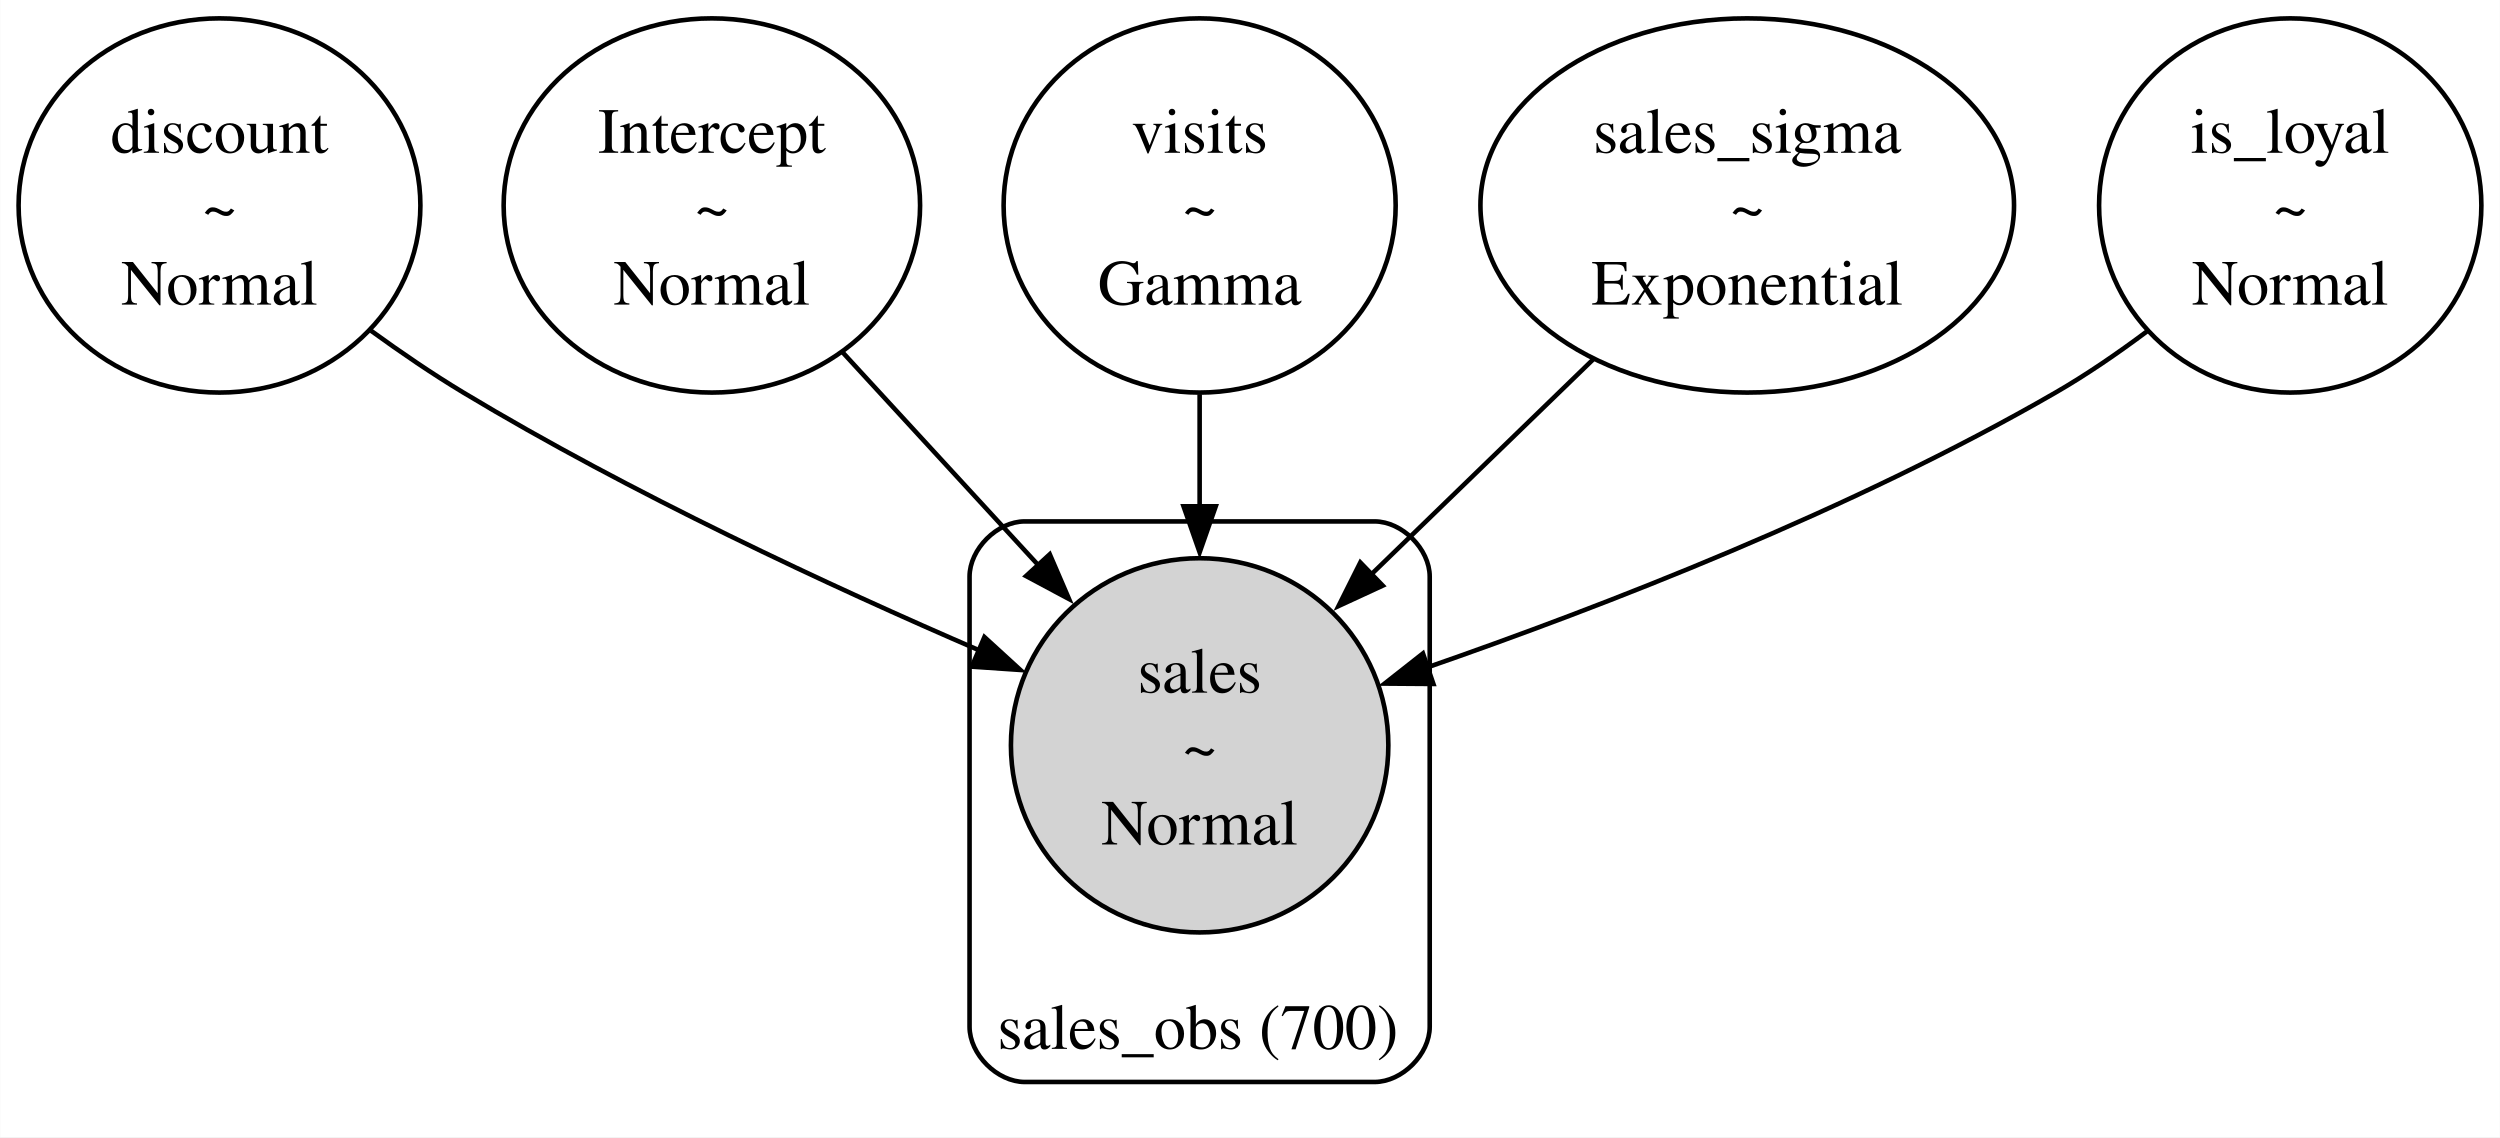
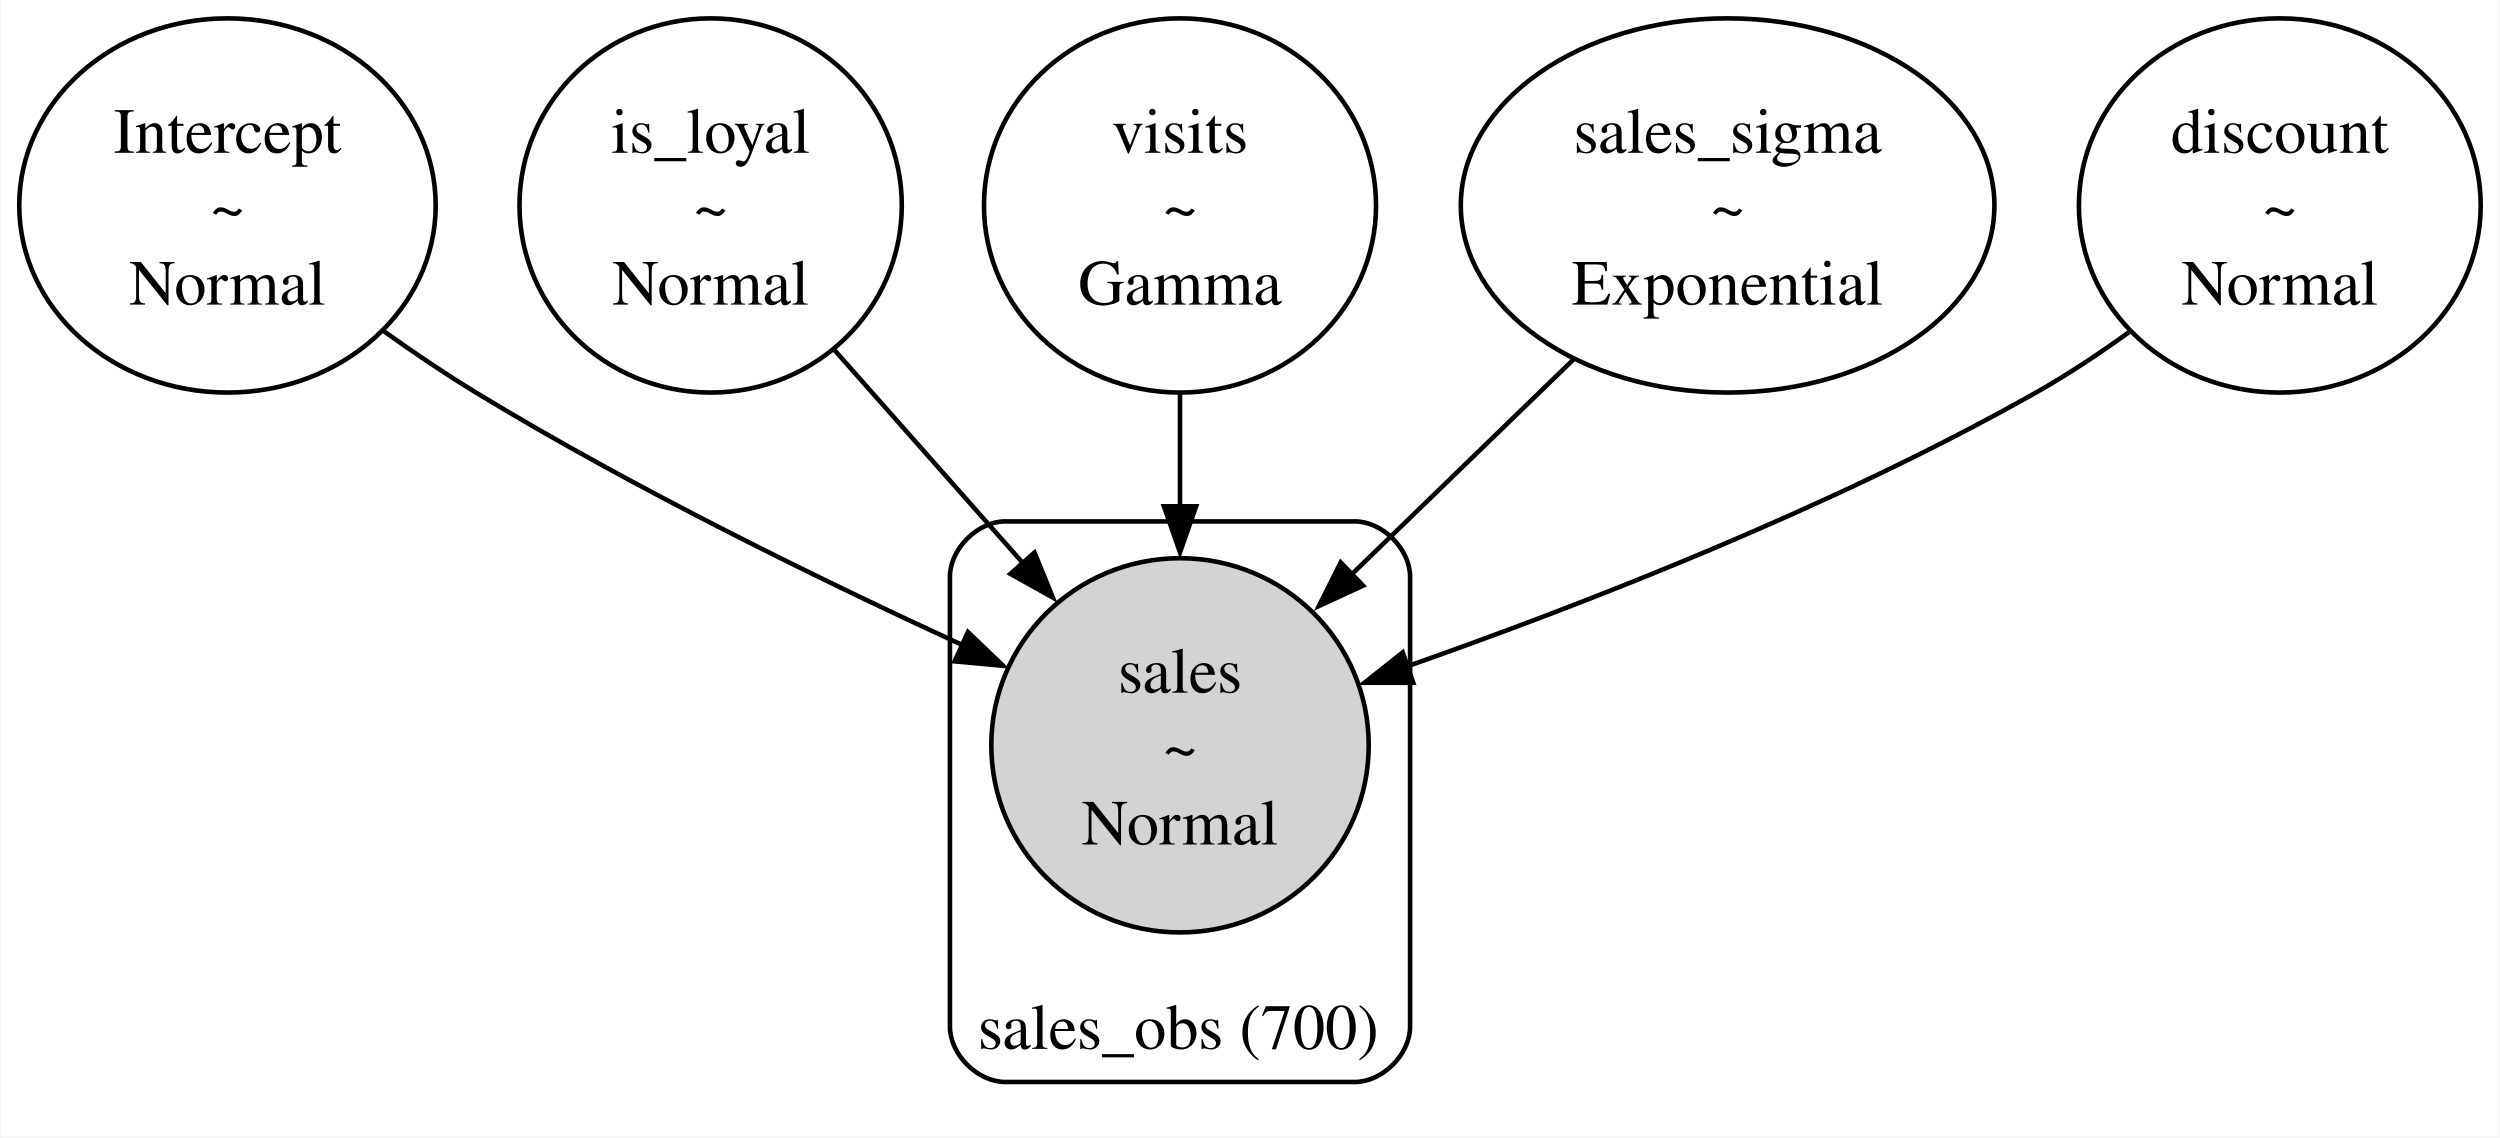
- <svg xmlns="http://www.w3.org/2000/svg" width="543pt" height="247pt" viewBox="0.00 0.00 543.21 247.13">
+ <svg xmlns="http://www.w3.org/2000/svg" width="543pt" height="247pt" viewBox="0.00 0.00 542.92 247.13">
  <g id="graph0" class="graph" transform="scale(1 1) rotate(0) translate(4 243.13)">
-     <polygon fill="white" stroke="none" points="-4,4 -4,-243.13 539.21,-243.13 539.21,4 -4,4" />
+     <polygon fill="white" stroke="none" points="-4,4 -4,-243.13 538.92,-243.13 538.92,4 -4,4" />
    <g id="clust1" class="cluster">
-       <path fill="none" stroke="black" d="M218.66,-8C218.66,-8 294.66,-8 294.66,-8 300.66,-8 306.66,-14 306.66,-20 306.66,-20 306.66,-117.82 306.66,-117.82 306.66,-123.82 300.66,-129.82 294.66,-129.82 294.66,-129.82 218.66,-129.82 218.66,-129.82 212.66,-129.82 206.66,-123.82 206.66,-117.82 206.66,-117.82 206.66,-20 206.66,-20 206.66,-14 212.66,-8 218.66,-8" />
-       <text text-anchor="middle" x="256.29" y="-15.2" font-family="Times,serif" font-size="14.00">sales_obs (700)</text>
+       <path fill="none" stroke="black" d="M214.25,-8C214.25,-8 290.25,-8 290.25,-8 296.25,-8 302.25,-14 302.25,-20 302.25,-20 302.25,-117.82 302.25,-117.82 302.25,-123.82 296.25,-129.82 290.25,-129.82 290.25,-129.82 214.25,-129.82 214.25,-129.82 208.25,-129.82 202.25,-123.82 202.25,-117.82 202.25,-117.82 202.25,-20 202.25,-20 202.25,-14 208.25,-8 214.25,-8" />
+       <text text-anchor="middle" x="251.88" y="-15.2" font-family="Times,serif" font-size="14.00">sales_obs (700)</text>
    </g>
    <g id="node1" class="node">
-       <ellipse fill="none" stroke="black" cx="43.66" cy="-198.48" rx="43.66" ry="40.66" />
-       <text text-anchor="middle" x="43.66" y="-209.93" font-family="Times,serif" font-size="14.00">discount</text>
-       <text text-anchor="middle" x="43.66" y="-193.43" font-family="Times,serif" font-size="14.00">~</text>
-       <text text-anchor="middle" x="43.66" y="-176.93" font-family="Times,serif" font-size="14.00">Normal</text>
+       <ellipse fill="none" stroke="black" cx="45.25" cy="-198.48" rx="45.25" ry="40.66" />
+       <text text-anchor="middle" x="45.25" y="-209.93" font-family="Times,serif" font-size="14.00">Intercept</text>
+       <text text-anchor="middle" x="45.25" y="-193.43" font-family="Times,serif" font-size="14.00">~</text>
+       <text text-anchor="middle" x="45.25" y="-176.93" font-family="Times,serif" font-size="14.00">Normal</text>
    </g>
    <g id="node6" class="node">
-       <ellipse fill="lightgrey" stroke="black" cx="256.66" cy="-81.16" rx="41.01" ry="40.66" />
-       <text text-anchor="middle" x="256.66" y="-92.61" font-family="Times,serif" font-size="14.00">sales</text>
-       <text text-anchor="middle" x="256.66" y="-76.11" font-family="Times,serif" font-size="14.00">~</text>
-       <text text-anchor="middle" x="256.66" y="-59.61" font-family="Times,serif" font-size="14.00">Normal</text>
+       <ellipse fill="lightgrey" stroke="black" cx="252.25" cy="-81.16" rx="41.01" ry="40.66" />
+       <text text-anchor="middle" x="252.25" y="-92.61" font-family="Times,serif" font-size="14.00">sales</text>
+       <text text-anchor="middle" x="252.25" y="-76.11" font-family="Times,serif" font-size="14.00">~</text>
+       <text text-anchor="middle" x="252.25" y="-59.61" font-family="Times,serif" font-size="14.00">Normal</text>
+     </g>
+     <g id="edge1" class="edge">
+       <path fill="none" stroke="black" d="M79.21,-171.17C85.72,-166.51 92.6,-161.87 99.25,-157.82 133.52,-136.98 174.33,-117.03 205.17,-102.85" />
+       <polygon fill="black" stroke="black" points="206.17,-105.78 213.82,-98.45 203.27,-99.41 206.17,-105.78" />
+     </g>
+     <g id="node2" class="node">
+       <ellipse fill="none" stroke="black" cx="150.25" cy="-198.48" rx="41.54" ry="40.66" />
+       <text text-anchor="middle" x="150.25" y="-209.93" font-family="Times,serif" font-size="14.00">is_loyal</text>
+       <text text-anchor="middle" x="150.25" y="-193.43" font-family="Times,serif" font-size="14.00">~</text>
+       <text text-anchor="middle" x="150.25" y="-176.93" font-family="Times,serif" font-size="14.00">Normal</text>
+     </g>
+     <g id="edge2" class="edge">
+       <path fill="none" stroke="black" d="M177.05,-167.18C189.7,-152.88 204.94,-135.65 218.38,-120.46" />
+       <polygon fill="black" stroke="black" points="220.63,-123.06 224.63,-113.25 215.39,-118.43 220.63,-123.06" />
+     </g>
+     <g id="node3" class="node">
+       <ellipse fill="none" stroke="black" cx="252.25" cy="-198.48" rx="42.6" ry="40.66" />
+       <text text-anchor="middle" x="252.25" y="-209.93" font-family="Times,serif" font-size="14.00">visits</text>
+       <text text-anchor="middle" x="252.25" y="-193.43" font-family="Times,serif" font-size="14.00">~</text>
+       <text text-anchor="middle" x="252.25" y="-176.93" font-family="Times,serif" font-size="14.00">Gamma</text>
+     </g>
+     <g id="edge5" class="edge">
+       <path fill="none" stroke="black" d="M252.25,-157.47C252.25,-149.6 252.25,-141.24 252.25,-133.07" />
+       <polygon fill="black" stroke="black" points="255.75,-133.1 252.25,-123.1 248.75,-133.1 255.75,-133.1" />
+     </g>
+     <g id="node4" class="node">
+       <ellipse fill="none" stroke="black" cx="371.25" cy="-198.48" rx="57.98" ry="40.66" />
+       <text text-anchor="middle" x="371.25" y="-209.93" font-family="Times,serif" font-size="14.00">sales_sigma</text>
+       <text text-anchor="middle" x="371.25" y="-193.43" font-family="Times,serif" font-size="14.00">~</text>
+       <text text-anchor="middle" x="371.25" y="-176.93" font-family="Times,serif" font-size="14.00">Exponential</text>
    </g>
    <g id="edge3" class="edge">
-       <path fill="none" stroke="black" d="M76.6,-171.25C83.09,-166.54 89.97,-161.85 96.66,-157.82 132.92,-135.98 176.49,-115.74 209,-101.7" />
-       <polygon fill="black" stroke="black" points="209.89,-104.69 217.71,-97.54 207.14,-98.26 209.89,-104.69" />
+       <path fill="none" stroke="black" d="M337.79,-165.05C322.69,-150.41 304.8,-133.07 289.29,-118.05" />
+       <polygon fill="black" stroke="black" points="292.04,-115.87 282.43,-111.43 287.17,-120.9 292.04,-115.87" />
    </g>
-     <g id="node2" class="node">
-       <ellipse fill="none" stroke="black" cx="150.66" cy="-198.48" rx="45.25" ry="40.66" />
-       <text text-anchor="middle" x="150.66" y="-209.93" font-family="Times,serif" font-size="14.00">Intercept</text>
-       <text text-anchor="middle" x="150.66" y="-193.43" font-family="Times,serif" font-size="14.00">~</text>
-       <text text-anchor="middle" x="150.66" y="-176.93" font-family="Times,serif" font-size="14.00">Normal</text>
+     <g id="node5" class="node">
+       <ellipse fill="none" stroke="black" cx="491.25" cy="-198.48" rx="43.66" ry="40.66" />
+       <text text-anchor="middle" x="491.25" y="-209.93" font-family="Times,serif" font-size="14.00">discount</text>
+       <text text-anchor="middle" x="491.25" y="-193.43" font-family="Times,serif" font-size="14.00">~</text>
+       <text text-anchor="middle" x="491.25" y="-176.93" font-family="Times,serif" font-size="14.00">Normal</text>
    </g>
    <g id="edge4" class="edge">
-       <path fill="none" stroke="black" d="M179.07,-166.57C192.33,-152.14 208.24,-134.84 222.19,-119.67" />
-       <polygon fill="black" stroke="black" points="224.09,-122.68 228.28,-112.95 218.93,-117.95 224.09,-122.68" />
-     </g>
-     <g id="node3" class="node">
-       <ellipse fill="none" stroke="black" cx="256.66" cy="-198.48" rx="42.6" ry="40.66" />
-       <text text-anchor="middle" x="256.66" y="-209.93" font-family="Times,serif" font-size="14.00">visits</text>
-       <text text-anchor="middle" x="256.66" y="-193.43" font-family="Times,serif" font-size="14.00">~</text>
-       <text text-anchor="middle" x="256.66" y="-176.93" font-family="Times,serif" font-size="14.00">Gamma</text>
-     </g>
-     <g id="edge5" class="edge">
-       <path fill="none" stroke="black" d="M256.66,-157.47C256.66,-149.6 256.66,-141.24 256.66,-133.07" />
-       <polygon fill="black" stroke="black" points="260.16,-133.1 256.66,-123.1 253.16,-133.1 260.16,-133.1" />
-     </g>
-     <g id="node4" class="node">
-       <ellipse fill="none" stroke="black" cx="375.66" cy="-198.48" rx="57.98" ry="40.66" />
-       <text text-anchor="middle" x="375.66" y="-209.93" font-family="Times,serif" font-size="14.00">sales_sigma</text>
-       <text text-anchor="middle" x="375.66" y="-193.43" font-family="Times,serif" font-size="14.00">~</text>
-       <text text-anchor="middle" x="375.66" y="-176.93" font-family="Times,serif" font-size="14.00">Exponential</text>
-     </g>
-     <g id="edge1" class="edge">
-       <path fill="none" stroke="black" d="M342.2,-165.05C327.1,-150.41 309.2,-133.07 293.7,-118.05" />
-       <polygon fill="black" stroke="black" points="296.45,-115.87 286.84,-111.43 291.58,-120.9 296.45,-115.87" />
-     </g>
-     <g id="node5" class="node">
-       <ellipse fill="none" stroke="black" cx="493.66" cy="-198.48" rx="41.54" ry="40.66" />
-       <text text-anchor="middle" x="493.66" y="-209.93" font-family="Times,serif" font-size="14.00">is_loyal</text>
-       <text text-anchor="middle" x="493.66" y="-193.43" font-family="Times,serif" font-size="14.00">~</text>
-       <text text-anchor="middle" x="493.66" y="-176.93" font-family="Times,serif" font-size="14.00">Normal</text>
-     </g>
-     <g id="edge2" class="edge">
-       <path fill="none" stroke="black" d="M462.51,-171.1C456.16,-166.35 449.37,-161.69 442.66,-157.82 398.6,-132.37 344.32,-111.35 305.8,-97.98" />
-       <polygon fill="black" stroke="black" points="307.46,-94.5 296.86,-94.58 305.19,-101.13 307.46,-94.5" />
+       <path fill="none" stroke="black" d="M458.49,-170.95C451.99,-166.26 445.06,-161.66 438.25,-157.82 393.96,-132.78 339.71,-111.7 301.26,-98.2" />
+       <polygon fill="black" stroke="black" points="302.94,-94.74 292.35,-94.77 300.65,-101.35 302.94,-94.74" />
    </g>
  </g>
</svg>
